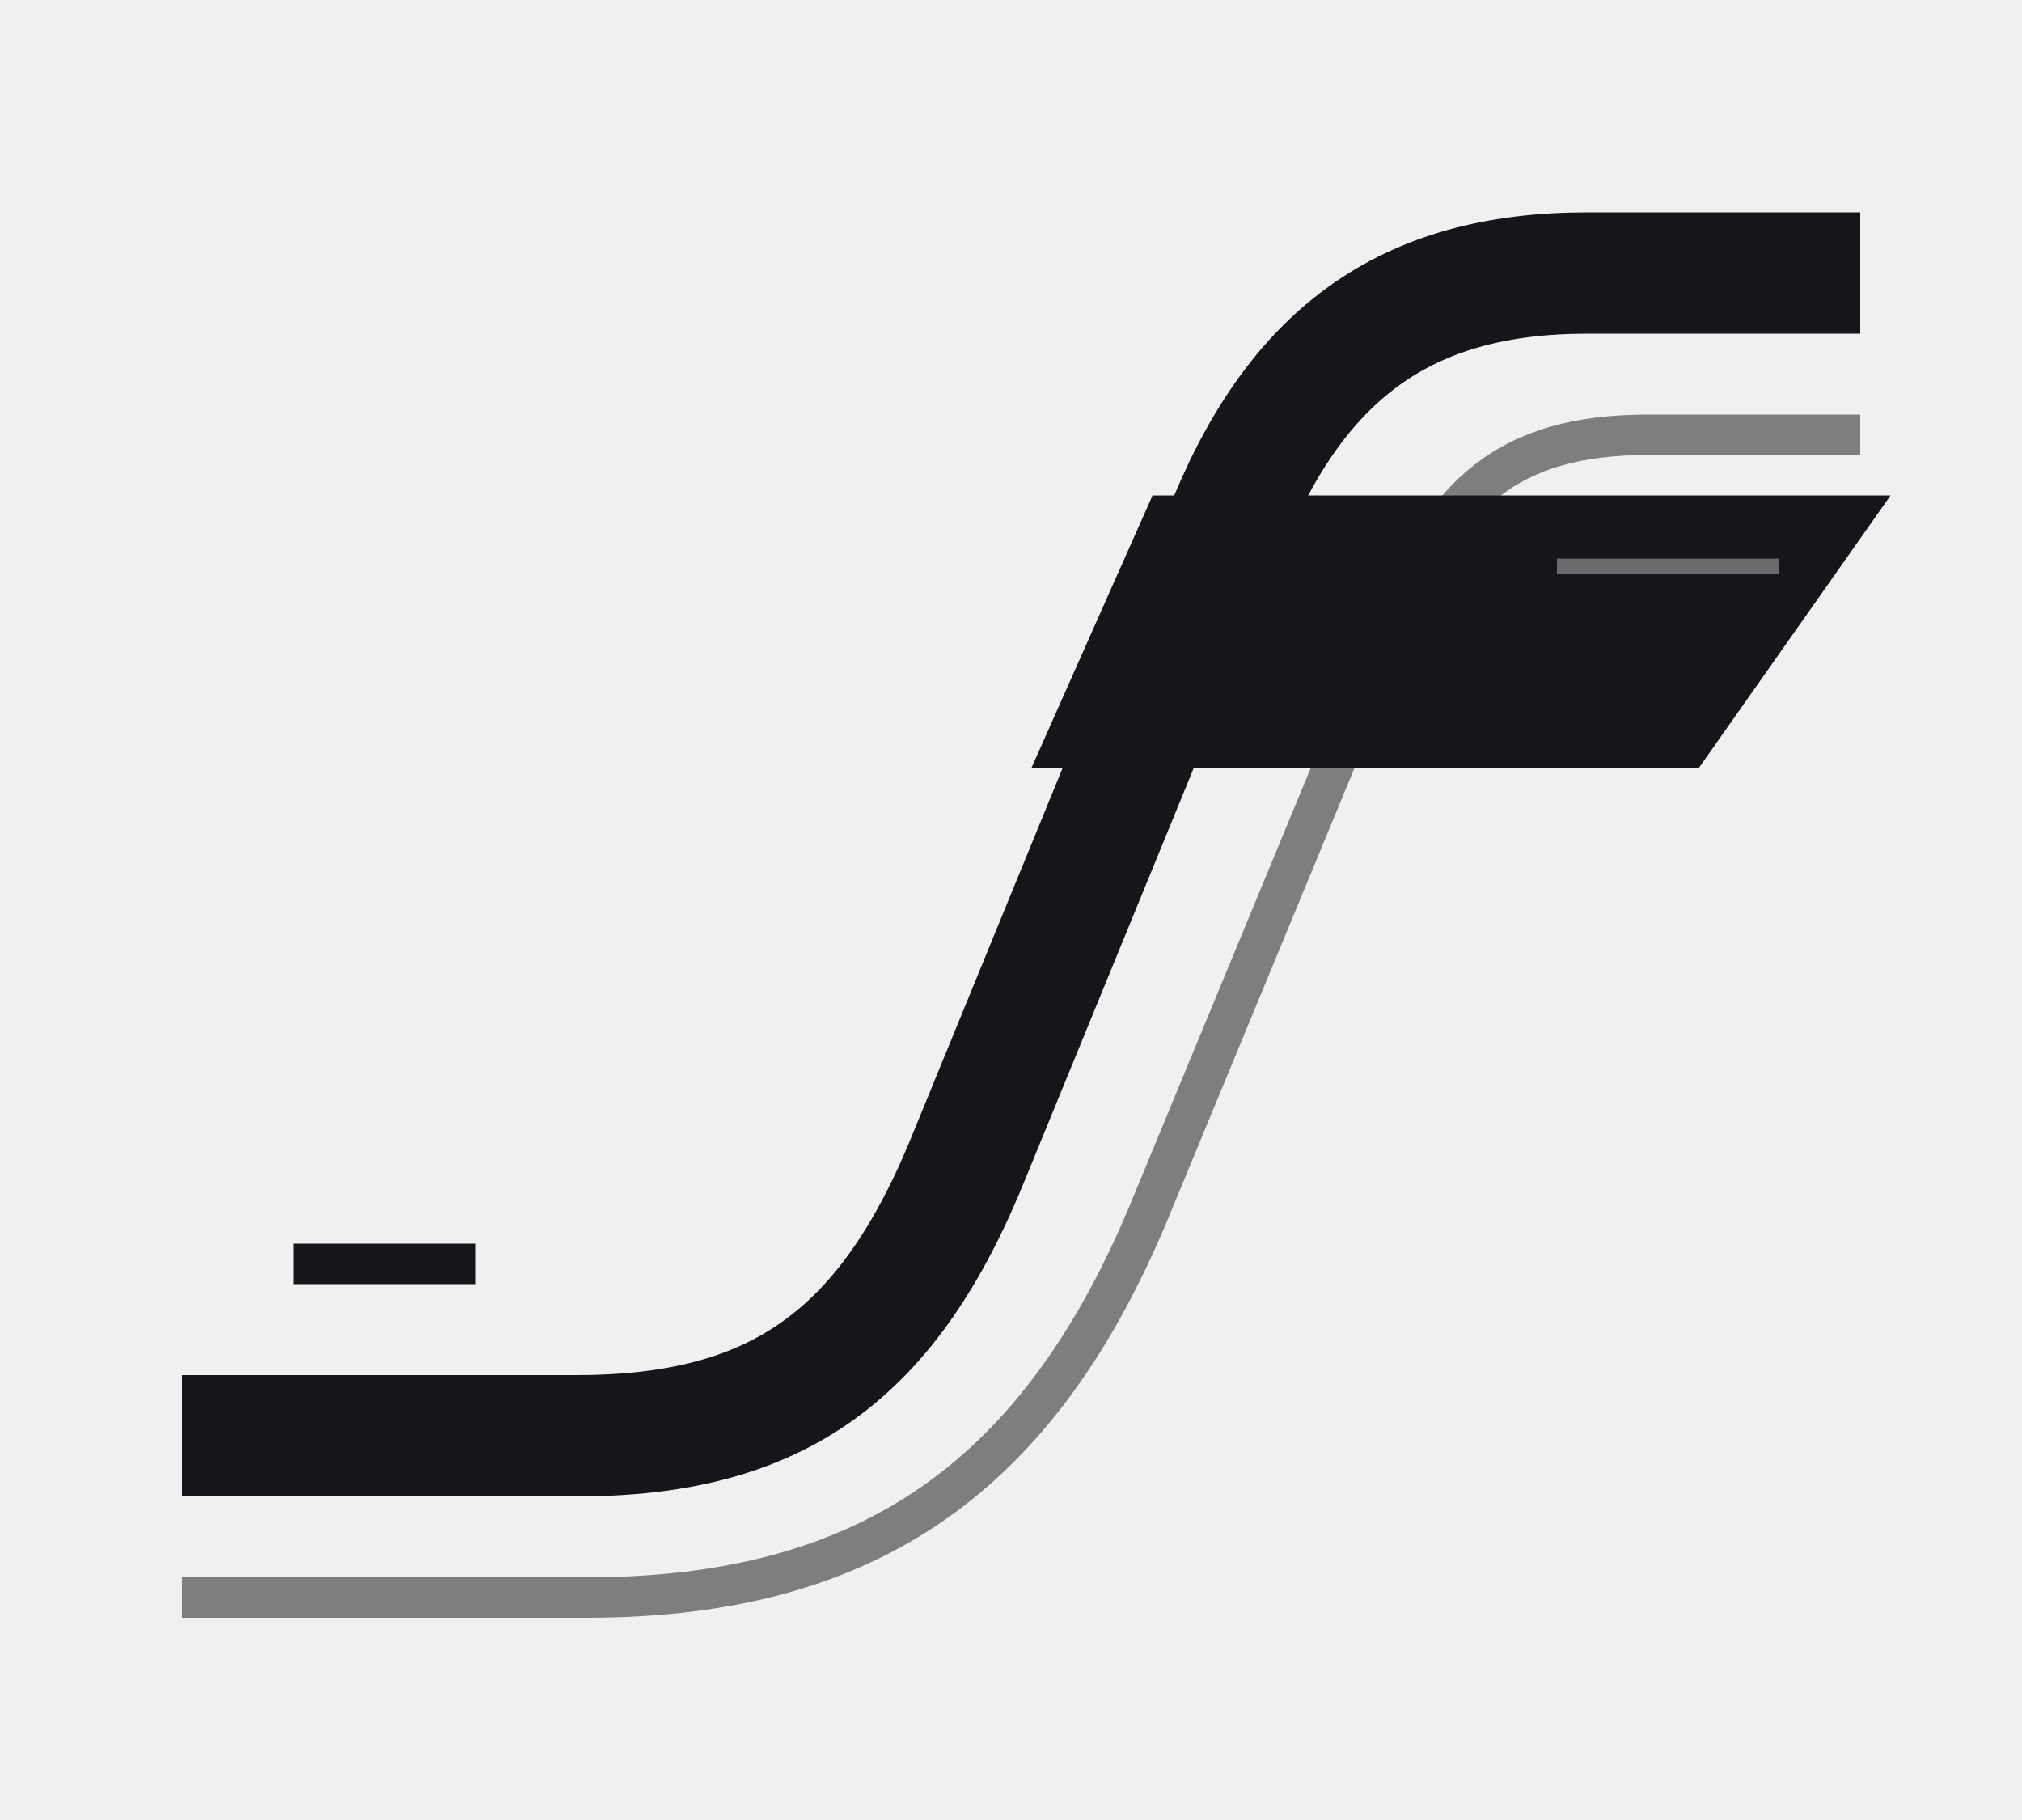
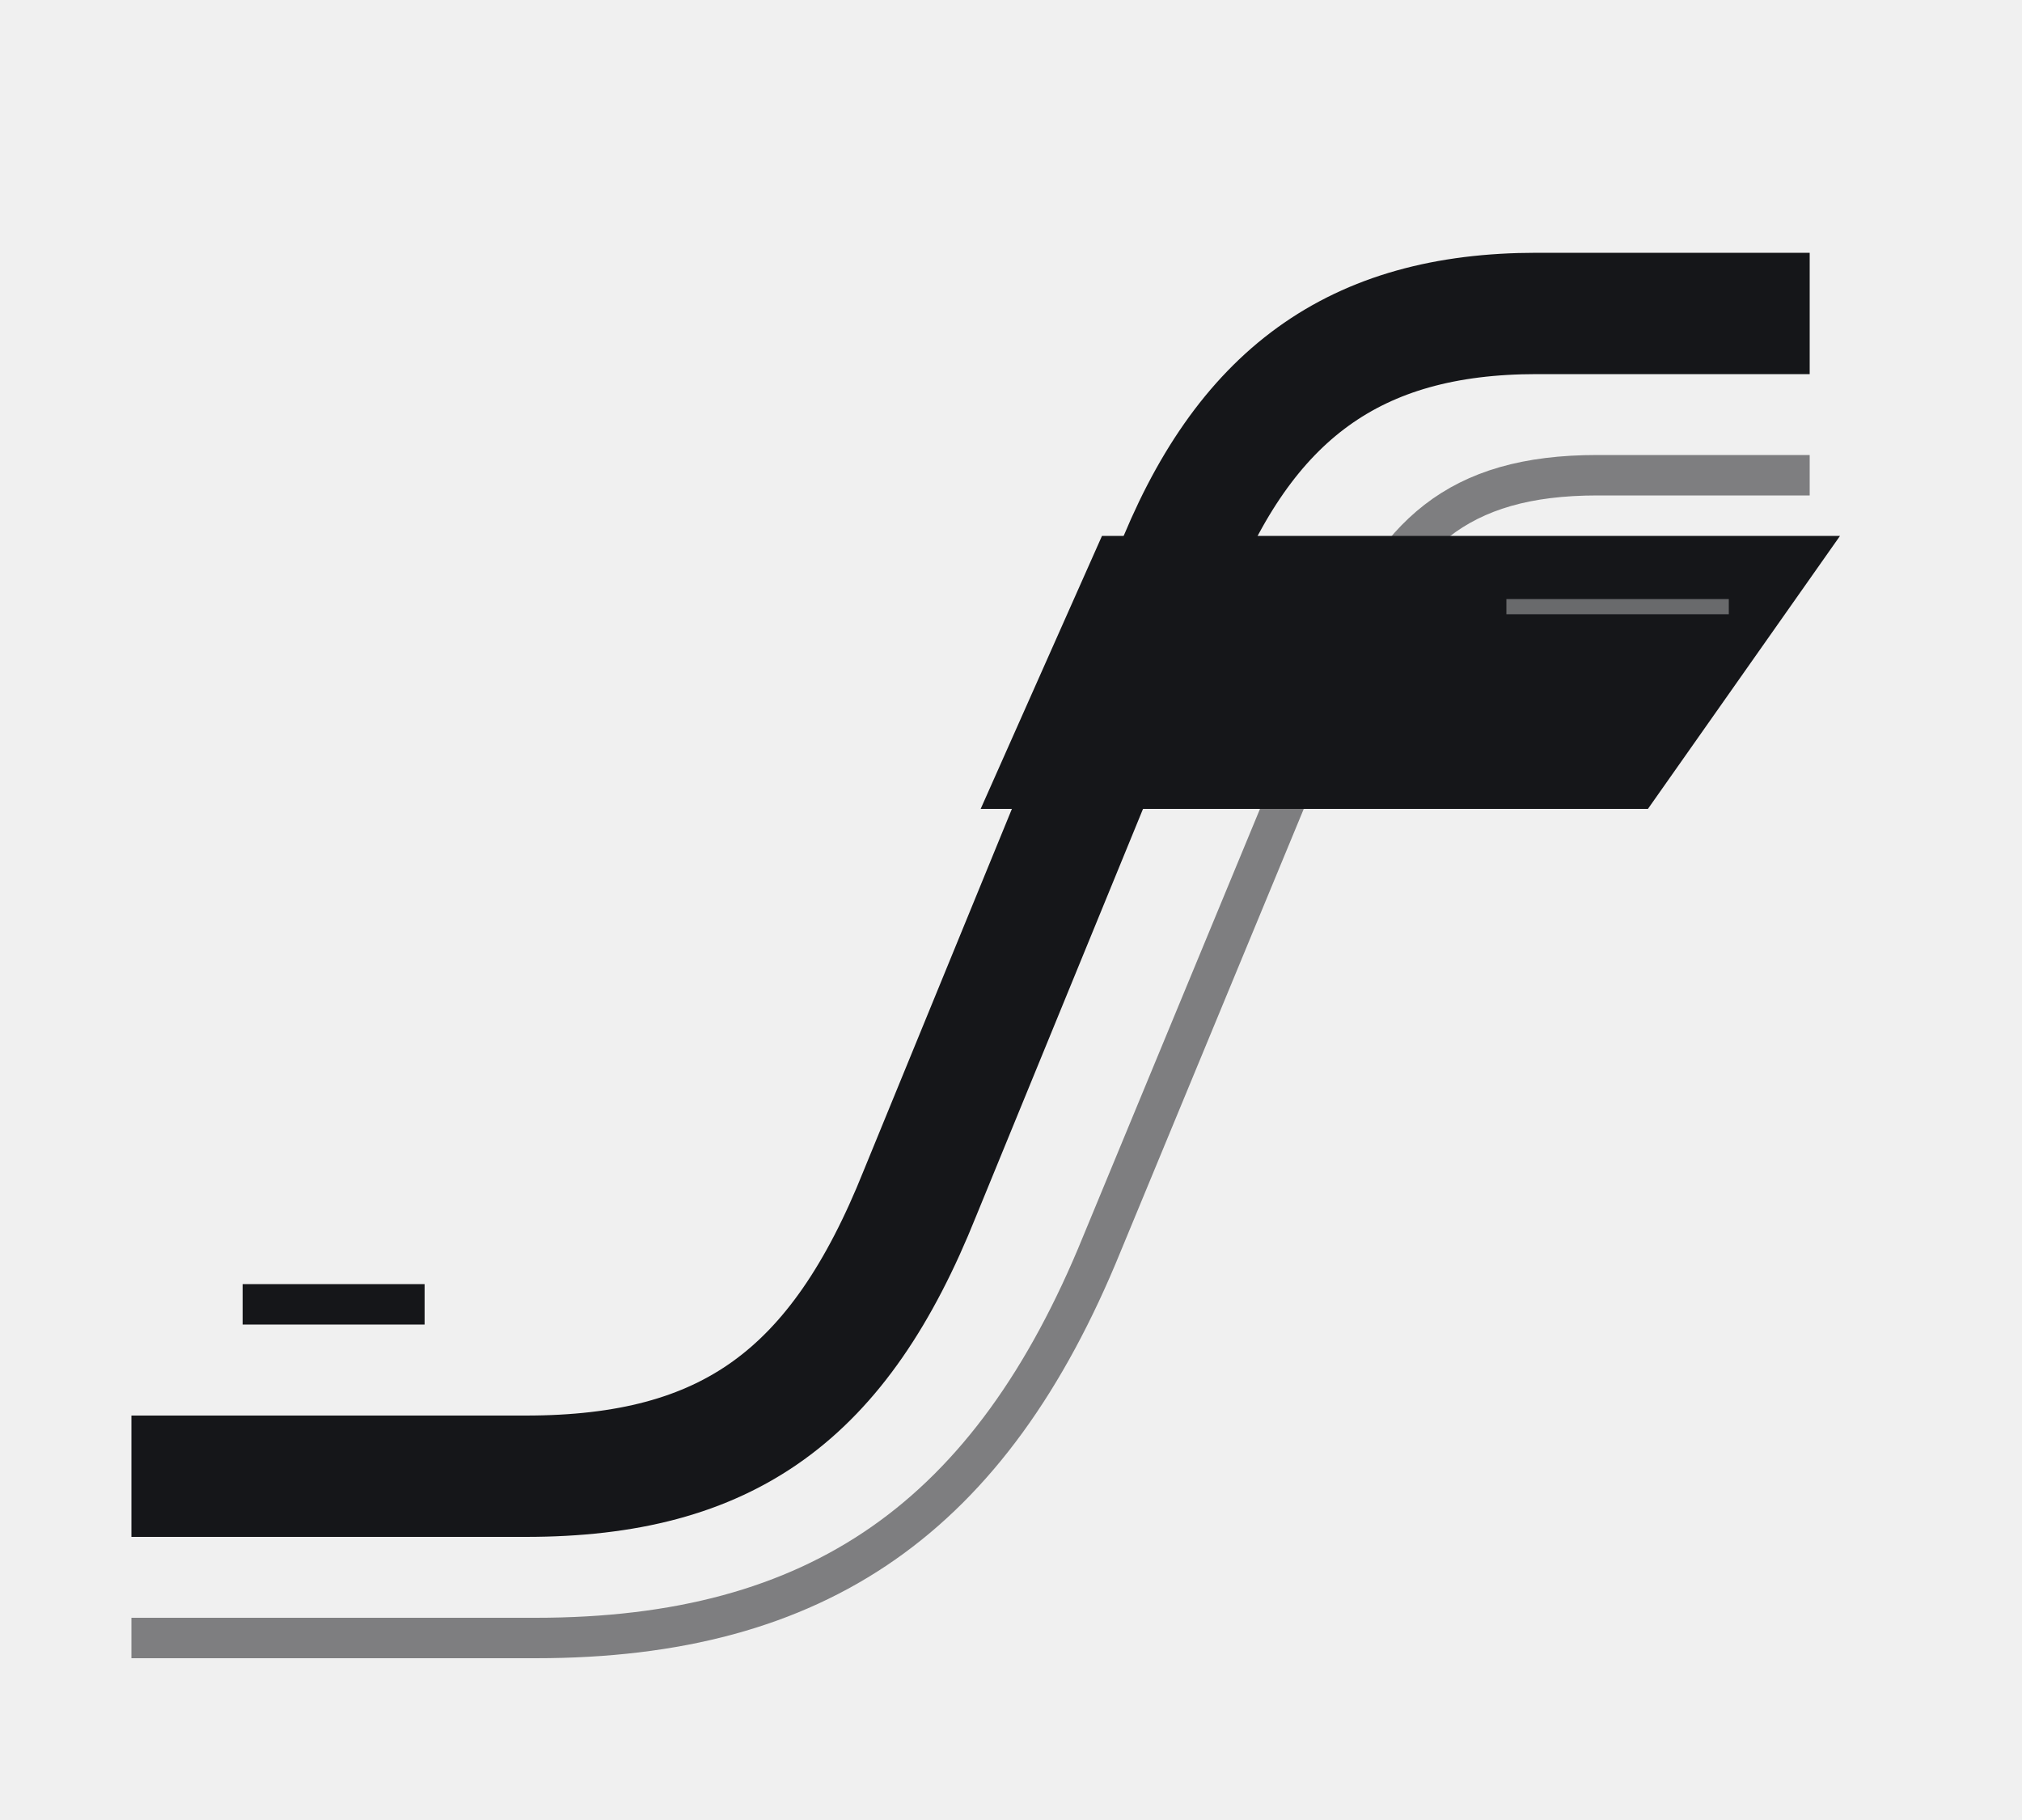
<svg xmlns="http://www.w3.org/2000/svg" width="200" height="180" viewBox="0 0 200 180" role="img" aria-labelledby="title desc">
-   <path d="M18 142H57C77 142 88 134 96 114L121 53C128 35 139 27 157 27H184" fill="none" stroke="#151619" stroke-width="12" stroke-linecap="butt" stroke-linejoin="bevel" />
-   <path d="M18 158H58C86 158 103 146 114 119L138 61C143 49 149 43 163 43H184" fill="none" stroke="#151619" stroke-width="4" stroke-linecap="butt" stroke-linejoin="bevel" opacity=".52" />
-   <path d="M114 49H187L168 76H102Z" fill="#151619" />
-   <path d="M29 125H47" stroke="#151619" stroke-width="4" />
-   <path d="M154 56H176" stroke="#FFFFFF" stroke-width="1.5" stroke-opacity=".36" />
+   <g transform="translate(-5 4)">
+     <path d="M18 142H57C77 142 88 134 96 114L121 53C128 35 139 27 157 27H184" fill="none" stroke="#151619" stroke-width="12" stroke-linecap="butt" stroke-linejoin="bevel" />
+     <path d="M18 158H58C86 158 103 146 114 119L138 61C143 49 149 43 163 43H184" fill="none" stroke="#151619" stroke-width="4" stroke-linecap="butt" stroke-linejoin="bevel" opacity=".52" />
+     <path d="M114 49H187L168 76H102Z" fill="#151619" />
+     <path d="M29 125H47" stroke="#151619" stroke-width="4" />
+     <path d="M154 56H176" stroke="#FFFFFF" stroke-width="1.5" stroke-opacity=".36" />
+   </g>
</svg>
